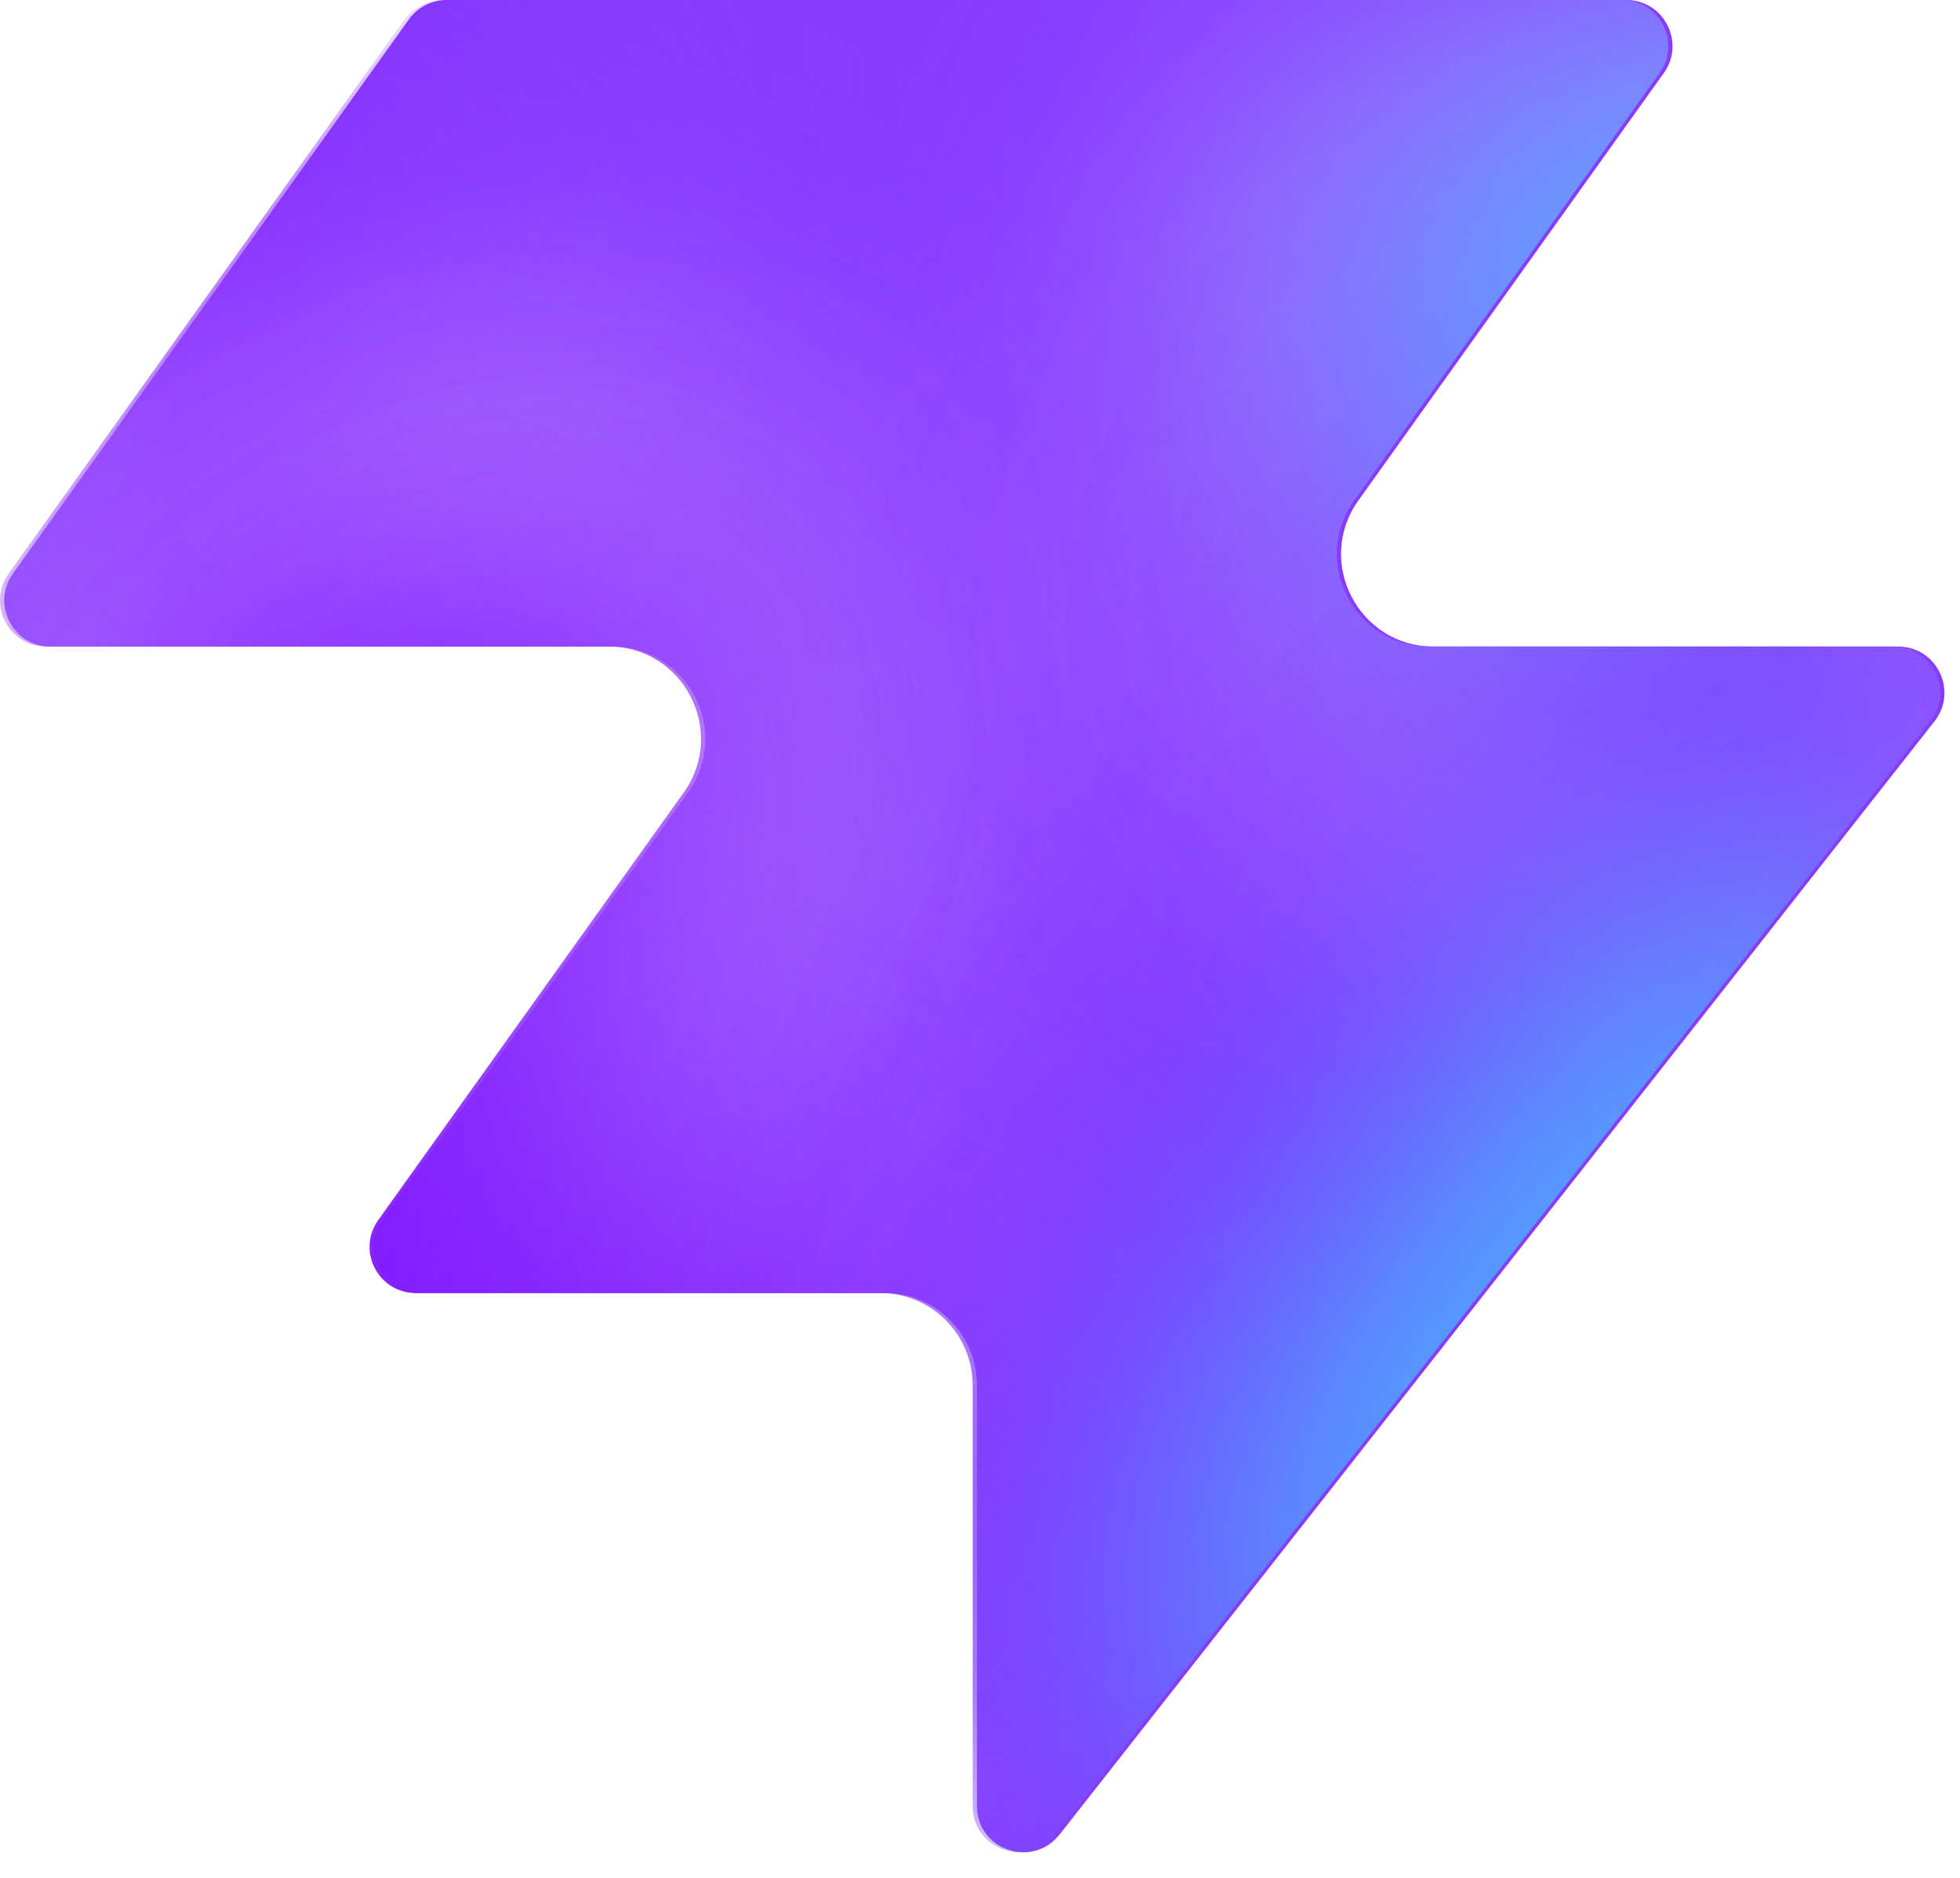
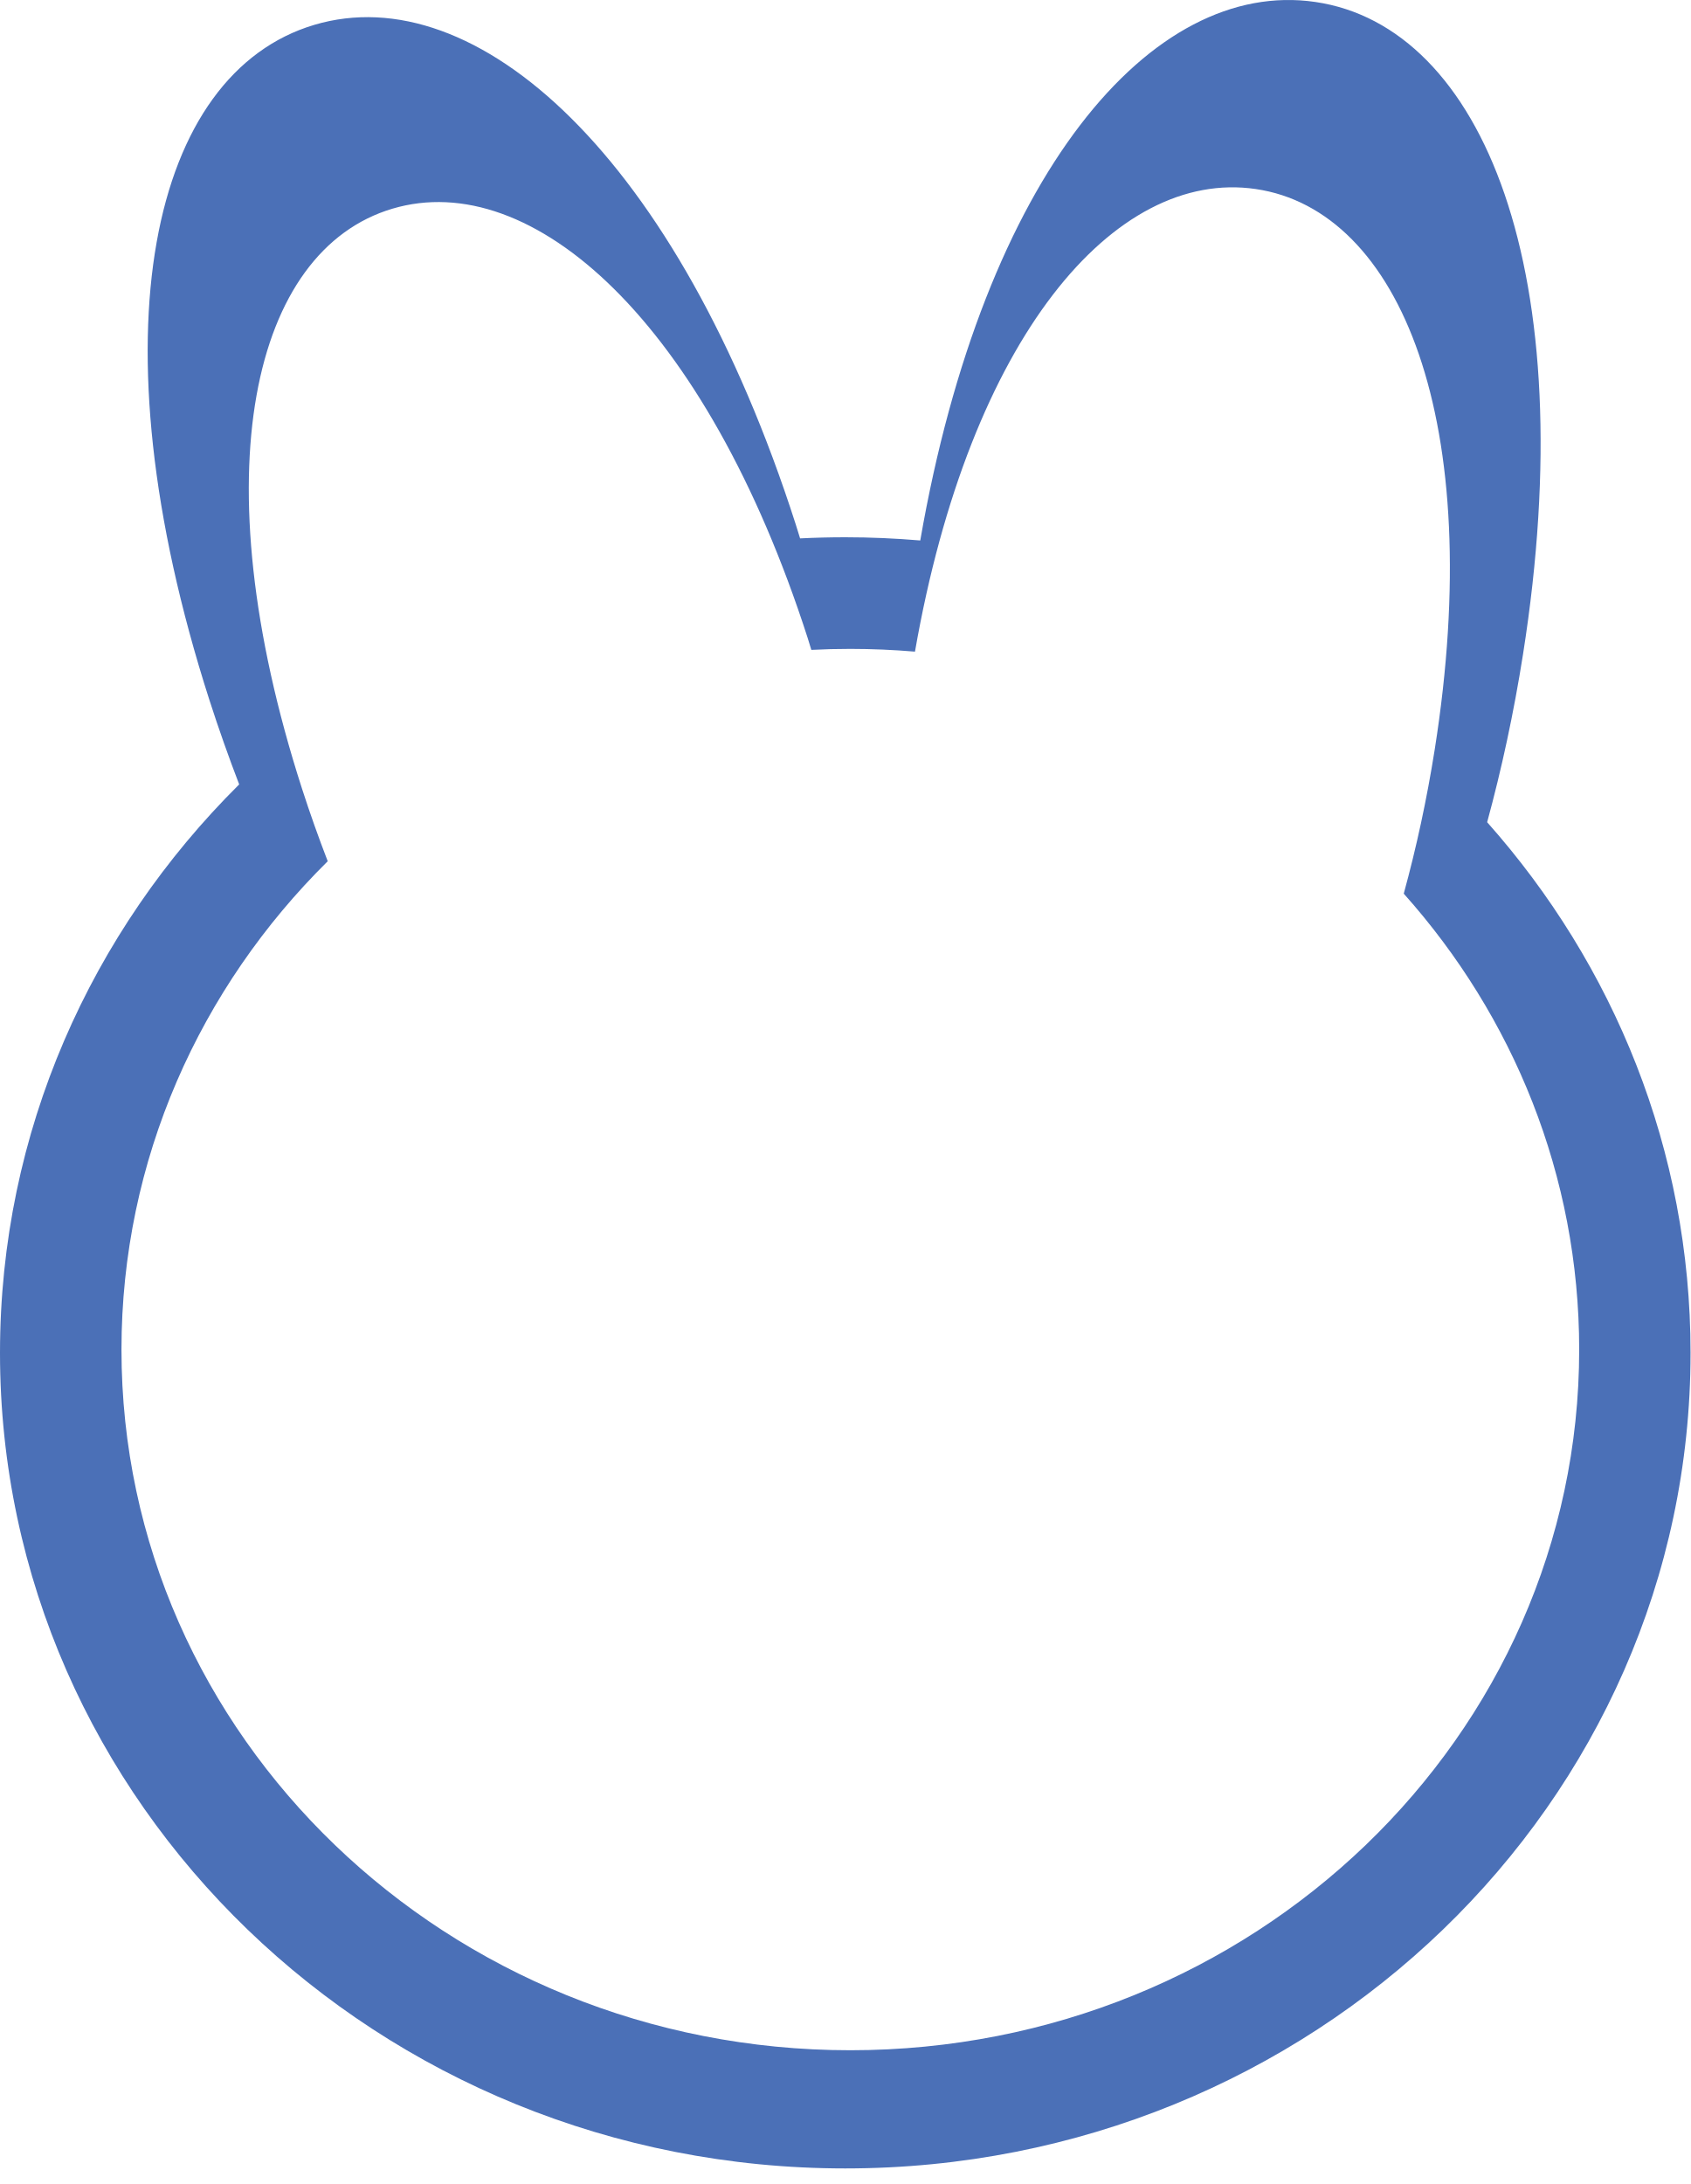
- <svg xmlns="http://www.w3.org/2000/svg" width="48" height="46" fill="none" viewBox="0 0 48 46">
-   <path fill="#863bff" d="M25.946 44.938c-.664.845-2.021.375-2.021-.698V33.937a2.26 2.26 0 0 0-2.262-2.262H10.287c-.92 0-1.456-1.04-.92-1.788l7.48-10.471c1.07-1.497 0-3.578-1.842-3.578H1.237c-.92 0-1.456-1.04-.92-1.788L10.013.474c.214-.297.556-.474.92-.474h28.894c.92 0 1.456 1.04.92 1.788l-7.48 10.471c-1.07 1.498 0 3.579 1.842 3.579h11.377c.943 0 1.473 1.088.89 1.83L25.947 44.94z" style="fill:#863bff;fill:color(display-p3 .525 .23 1);fill-opacity:1" />
-   <mask id="a" width="48" height="46" x="0" y="0" maskUnits="userSpaceOnUse" style="mask-type:alpha">
-     <path fill="#000" d="M25.842 44.938c-.664.844-2.021.375-2.021-.698V33.937a2.26 2.26 0 0 0-2.262-2.262H10.183c-.92 0-1.456-1.04-.92-1.788l7.48-10.471c1.07-1.498 0-3.579-1.842-3.579H1.133c-.92 0-1.456-1.04-.92-1.787L9.91.473c.214-.297.556-.474.92-.474h28.894c.92 0 1.456 1.04.92 1.788l-7.48 10.471c-1.07 1.498 0 3.578 1.842 3.578h11.377c.943 0 1.473 1.088.89 1.832L25.843 44.94z" style="fill:#000;fill-opacity:1" />
-   </mask>
-   <g mask="url(#a)">
-     <g filter="url(#b)">
-       <ellipse cx="5.508" cy="14.704" fill="#ede6ff" rx="5.508" ry="14.704" style="fill:#ede6ff;fill:color(display-p3 .927 .903 1);fill-opacity:1" transform="matrix(.00324 1 1 -.00324 -4.47 31.516)" />
-     </g>
-     <g filter="url(#c)">
-       <ellipse cx="10.399" cy="29.851" fill="#ede6ff" rx="10.399" ry="29.851" style="fill:#ede6ff;fill:color(display-p3 .927 .903 1);fill-opacity:1" transform="matrix(.00324 1 1 -.00324 -39.328 7.883)" />
-     </g>
-     <g filter="url(#d)">
-       <ellipse cx="5.508" cy="30.487" fill="#7e14ff" rx="5.508" ry="30.487" style="fill:#7e14ff;fill:color(display-p3 .492 .077 1);fill-opacity:1" transform="rotate(89.814 -25.913 -14.639)scale(1 -1)" />
-     </g>
-     <g filter="url(#e)">
-       <ellipse cx="5.508" cy="30.599" fill="#7e14ff" rx="5.508" ry="30.599" style="fill:#7e14ff;fill:color(display-p3 .492 .077 1);fill-opacity:1" transform="rotate(89.814 -32.644 -3.334)scale(1 -1)" />
-     </g>
-     <g filter="url(#f)">
-       <ellipse cx="5.508" cy="30.599" fill="#7e14ff" rx="5.508" ry="30.599" style="fill:#7e14ff;fill:color(display-p3 .492 .077 1);fill-opacity:1" transform="matrix(.00324 1 1 -.00324 -34.34 30.47)" />
-     </g>
-     <g filter="url(#g)">
-       <ellipse cx="14.072" cy="22.078" fill="#ede6ff" rx="14.072" ry="22.078" style="fill:#ede6ff;fill:color(display-p3 .927 .903 1);fill-opacity:1" transform="rotate(93.35 24.506 48.493)scale(-1 1)" />
-     </g>
-     <g filter="url(#h)">
-       <ellipse cx="3.47" cy="21.501" fill="#7e14ff" rx="3.47" ry="21.501" style="fill:#7e14ff;fill:color(display-p3 .492 .077 1);fill-opacity:1" transform="rotate(89.009 28.708 47.59)scale(-1 1)" />
-     </g>
-     <g filter="url(#i)">
-       <ellipse cx="3.47" cy="21.501" fill="#7e14ff" rx="3.47" ry="21.501" style="fill:#7e14ff;fill:color(display-p3 .492 .077 1);fill-opacity:1" transform="rotate(89.009 28.708 47.59)scale(-1 1)" />
-     </g>
-     <g filter="url(#j)">
-       <ellipse cx=".387" cy="8.972" fill="#7e14ff" rx="4.407" ry="29.108" style="fill:#7e14ff;fill:color(display-p3 .492 .077 1);fill-opacity:1" transform="rotate(39.51 .387 8.972)" />
-     </g>
-     <g filter="url(#k)">
-       <ellipse cx="47.523" cy="-6.092" fill="#7e14ff" rx="4.407" ry="29.108" style="fill:#7e14ff;fill:color(display-p3 .492 .077 1);fill-opacity:1" transform="rotate(37.892 47.523 -6.092)" />
-     </g>
-     <g filter="url(#l)">
-       <ellipse cx="41.412" cy="6.333" fill="#47bfff" rx="5.971" ry="9.665" style="fill:#47bfff;fill:color(display-p3 .28 .748 1);fill-opacity:1" transform="rotate(37.892 41.412 6.333)" />
-     </g>
-     <g filter="url(#m)">
-       <ellipse cx="-1.879" cy="38.332" fill="#7e14ff" rx="4.407" ry="29.108" style="fill:#7e14ff;fill:color(display-p3 .492 .077 1);fill-opacity:1" transform="rotate(37.892 -1.88 38.332)" />
-     </g>
-     <g filter="url(#n)">
-       <ellipse cx="-1.879" cy="38.332" fill="#7e14ff" rx="4.407" ry="29.108" style="fill:#7e14ff;fill:color(display-p3 .492 .077 1);fill-opacity:1" transform="rotate(37.892 -1.88 38.332)" />
-     </g>
-     <g filter="url(#o)">
-       <ellipse cx="35.651" cy="29.907" fill="#7e14ff" rx="4.407" ry="29.108" style="fill:#7e14ff;fill:color(display-p3 .492 .077 1);fill-opacity:1" transform="rotate(37.892 35.651 29.907)" />
-     </g>
-     <g filter="url(#p)">
-       <ellipse cx="38.418" cy="32.4" fill="#47bfff" rx="5.971" ry="15.297" style="fill:#47bfff;fill:color(display-p3 .28 .748 1);fill-opacity:1" transform="rotate(37.892 38.418 32.4)" />
-     </g>
-   </g>
-   <defs>
-     <filter id="b" width="60.045" height="41.654" x="-19.77" y="16.149" color-interpolation-filters="sRGB" filterUnits="userSpaceOnUse">
-       <feFlood flood-opacity="0" result="BackgroundImageFix" />
-       <feBlend in="SourceGraphic" in2="BackgroundImageFix" result="shape" />
-       <feGaussianBlur result="effect1_foregroundBlur_2002_17158" stdDeviation="7.659" />
-     </filter>
-     <filter id="c" width="90.34" height="51.437" x="-54.613" y="-7.533" color-interpolation-filters="sRGB" filterUnits="userSpaceOnUse">
-       <feFlood flood-opacity="0" result="BackgroundImageFix" />
-       <feBlend in="SourceGraphic" in2="BackgroundImageFix" result="shape" />
-       <feGaussianBlur result="effect1_foregroundBlur_2002_17158" stdDeviation="7.659" />
-     </filter>
-     <filter id="d" width="79.355" height="29.4" x="-49.64" y="2.03" color-interpolation-filters="sRGB" filterUnits="userSpaceOnUse">
-       <feFlood flood-opacity="0" result="BackgroundImageFix" />
-       <feBlend in="SourceGraphic" in2="BackgroundImageFix" result="shape" />
-       <feGaussianBlur result="effect1_foregroundBlur_2002_17158" stdDeviation="4.596" />
-     </filter>
-     <filter id="e" width="79.579" height="29.4" x="-45.045" y="20.029" color-interpolation-filters="sRGB" filterUnits="userSpaceOnUse">
-       <feFlood flood-opacity="0" result="BackgroundImageFix" />
-       <feBlend in="SourceGraphic" in2="BackgroundImageFix" result="shape" />
-       <feGaussianBlur result="effect1_foregroundBlur_2002_17158" stdDeviation="4.596" />
-     </filter>
-     <filter id="f" width="79.579" height="29.4" x="-43.513" y="21.178" color-interpolation-filters="sRGB" filterUnits="userSpaceOnUse">
-       <feFlood flood-opacity="0" result="BackgroundImageFix" />
-       <feBlend in="SourceGraphic" in2="BackgroundImageFix" result="shape" />
-       <feGaussianBlur result="effect1_foregroundBlur_2002_17158" stdDeviation="4.596" />
-     </filter>
-     <filter id="g" width="74.749" height="58.852" x="15.756" y="-17.901" color-interpolation-filters="sRGB" filterUnits="userSpaceOnUse">
-       <feFlood flood-opacity="0" result="BackgroundImageFix" />
-       <feBlend in="SourceGraphic" in2="BackgroundImageFix" result="shape" />
-       <feGaussianBlur result="effect1_foregroundBlur_2002_17158" stdDeviation="7.659" />
-     </filter>
-     <filter id="h" width="61.377" height="25.362" x="23.548" y="2.284" color-interpolation-filters="sRGB" filterUnits="userSpaceOnUse">
-       <feFlood flood-opacity="0" result="BackgroundImageFix" />
-       <feBlend in="SourceGraphic" in2="BackgroundImageFix" result="shape" />
-       <feGaussianBlur result="effect1_foregroundBlur_2002_17158" stdDeviation="4.596" />
-     </filter>
-     <filter id="i" width="61.377" height="25.362" x="23.548" y="2.284" color-interpolation-filters="sRGB" filterUnits="userSpaceOnUse">
-       <feFlood flood-opacity="0" result="BackgroundImageFix" />
-       <feBlend in="SourceGraphic" in2="BackgroundImageFix" result="shape" />
-       <feGaussianBlur result="effect1_foregroundBlur_2002_17158" stdDeviation="4.596" />
-     </filter>
-     <filter id="j" width="56.045" height="63.649" x="-27.636" y="-22.853" color-interpolation-filters="sRGB" filterUnits="userSpaceOnUse">
-       <feFlood flood-opacity="0" result="BackgroundImageFix" />
-       <feBlend in="SourceGraphic" in2="BackgroundImageFix" result="shape" />
-       <feGaussianBlur result="effect1_foregroundBlur_2002_17158" stdDeviation="4.596" />
-     </filter>
-     <filter id="k" width="54.814" height="64.646" x="20.116" y="-38.415" color-interpolation-filters="sRGB" filterUnits="userSpaceOnUse">
-       <feFlood flood-opacity="0" result="BackgroundImageFix" />
-       <feBlend in="SourceGraphic" in2="BackgroundImageFix" result="shape" />
-       <feGaussianBlur result="effect1_foregroundBlur_2002_17158" stdDeviation="4.596" />
-     </filter>
-     <filter id="l" width="33.541" height="35.313" x="24.641" y="-11.323" color-interpolation-filters="sRGB" filterUnits="userSpaceOnUse">
-       <feFlood flood-opacity="0" result="BackgroundImageFix" />
-       <feBlend in="SourceGraphic" in2="BackgroundImageFix" result="shape" />
-       <feGaussianBlur result="effect1_foregroundBlur_2002_17158" stdDeviation="4.596" />
-     </filter>
-     <filter id="m" width="54.814" height="64.646" x="-29.286" y="6.009" color-interpolation-filters="sRGB" filterUnits="userSpaceOnUse">
-       <feFlood flood-opacity="0" result="BackgroundImageFix" />
-       <feBlend in="SourceGraphic" in2="BackgroundImageFix" result="shape" />
-       <feGaussianBlur result="effect1_foregroundBlur_2002_17158" stdDeviation="4.596" />
-     </filter>
-     <filter id="n" width="54.814" height="64.646" x="-29.286" y="6.009" color-interpolation-filters="sRGB" filterUnits="userSpaceOnUse">
-       <feFlood flood-opacity="0" result="BackgroundImageFix" />
-       <feBlend in="SourceGraphic" in2="BackgroundImageFix" result="shape" />
-       <feGaussianBlur result="effect1_foregroundBlur_2002_17158" stdDeviation="4.596" />
-     </filter>
-     <filter id="o" width="54.814" height="64.646" x="8.244" y="-2.416" color-interpolation-filters="sRGB" filterUnits="userSpaceOnUse">
-       <feFlood flood-opacity="0" result="BackgroundImageFix" />
-       <feBlend in="SourceGraphic" in2="BackgroundImageFix" result="shape" />
-       <feGaussianBlur result="effect1_foregroundBlur_2002_17158" stdDeviation="4.596" />
-     </filter>
-     <filter id="p" width="39.409" height="43.623" x="18.713" y="10.588" color-interpolation-filters="sRGB" filterUnits="userSpaceOnUse">
-       <feFlood flood-opacity="0" result="BackgroundImageFix" />
-       <feBlend in="SourceGraphic" in2="BackgroundImageFix" result="shape" />
-       <feGaussianBlur result="effect1_foregroundBlur_2002_17158" stdDeviation="4.596" />
-     </filter>
-   </defs>
+ <svg xmlns="http://www.w3.org/2000/svg" width="48" height="62" viewBox="0 0 48 62" fill="none">
+   <path d="M26.129 15.343C27.934 4.961 32.693 -0.627 37.348 0.056C42.106 0.754 44.952 7.743 43.243 18.576C42.982 20.233 42.637 21.829 42.225 23.341C45.824 27.39 48 32.653 48 38.406C48 51.193 37.255 61.558 24 61.558C10.745 61.558 0 51.193 0 38.406C0 32.13 2.589 26.438 6.791 22.268C6.492 21.488 6.208 20.688 5.944 19.867C2.585 9.4 4.321 2.081 8.919 0.707C13.517 -0.666 19.236 4.426 22.596 14.894C22.637 15.024 22.676 15.155 22.717 15.284C23.142 15.263 23.57 15.252 24 15.252C24.717 15.252 25.427 15.284 26.129 15.343ZM35.653 5.366C31.64 4.779 27.535 9.58 25.979 18.499C25.374 18.448 24.762 18.421 24.144 18.421C23.772 18.421 23.403 18.43 23.036 18.449C23.001 18.337 22.969 18.224 22.933 18.113C20.036 9.12 15.105 4.745 11.14 5.925C7.175 7.105 5.677 13.393 8.574 22.386C8.801 23.091 9.047 23.779 9.305 24.449C5.681 28.031 3.449 32.922 3.449 38.313C3.449 49.298 12.714 58.203 24.144 58.203C35.573 58.203 44.838 49.298 44.838 38.313C44.838 33.37 42.962 28.848 39.857 25.369C40.213 24.071 40.511 22.701 40.736 21.278C42.209 11.97 39.757 5.966 35.653 5.366Z" fill="#4B70B7" />
</svg>
